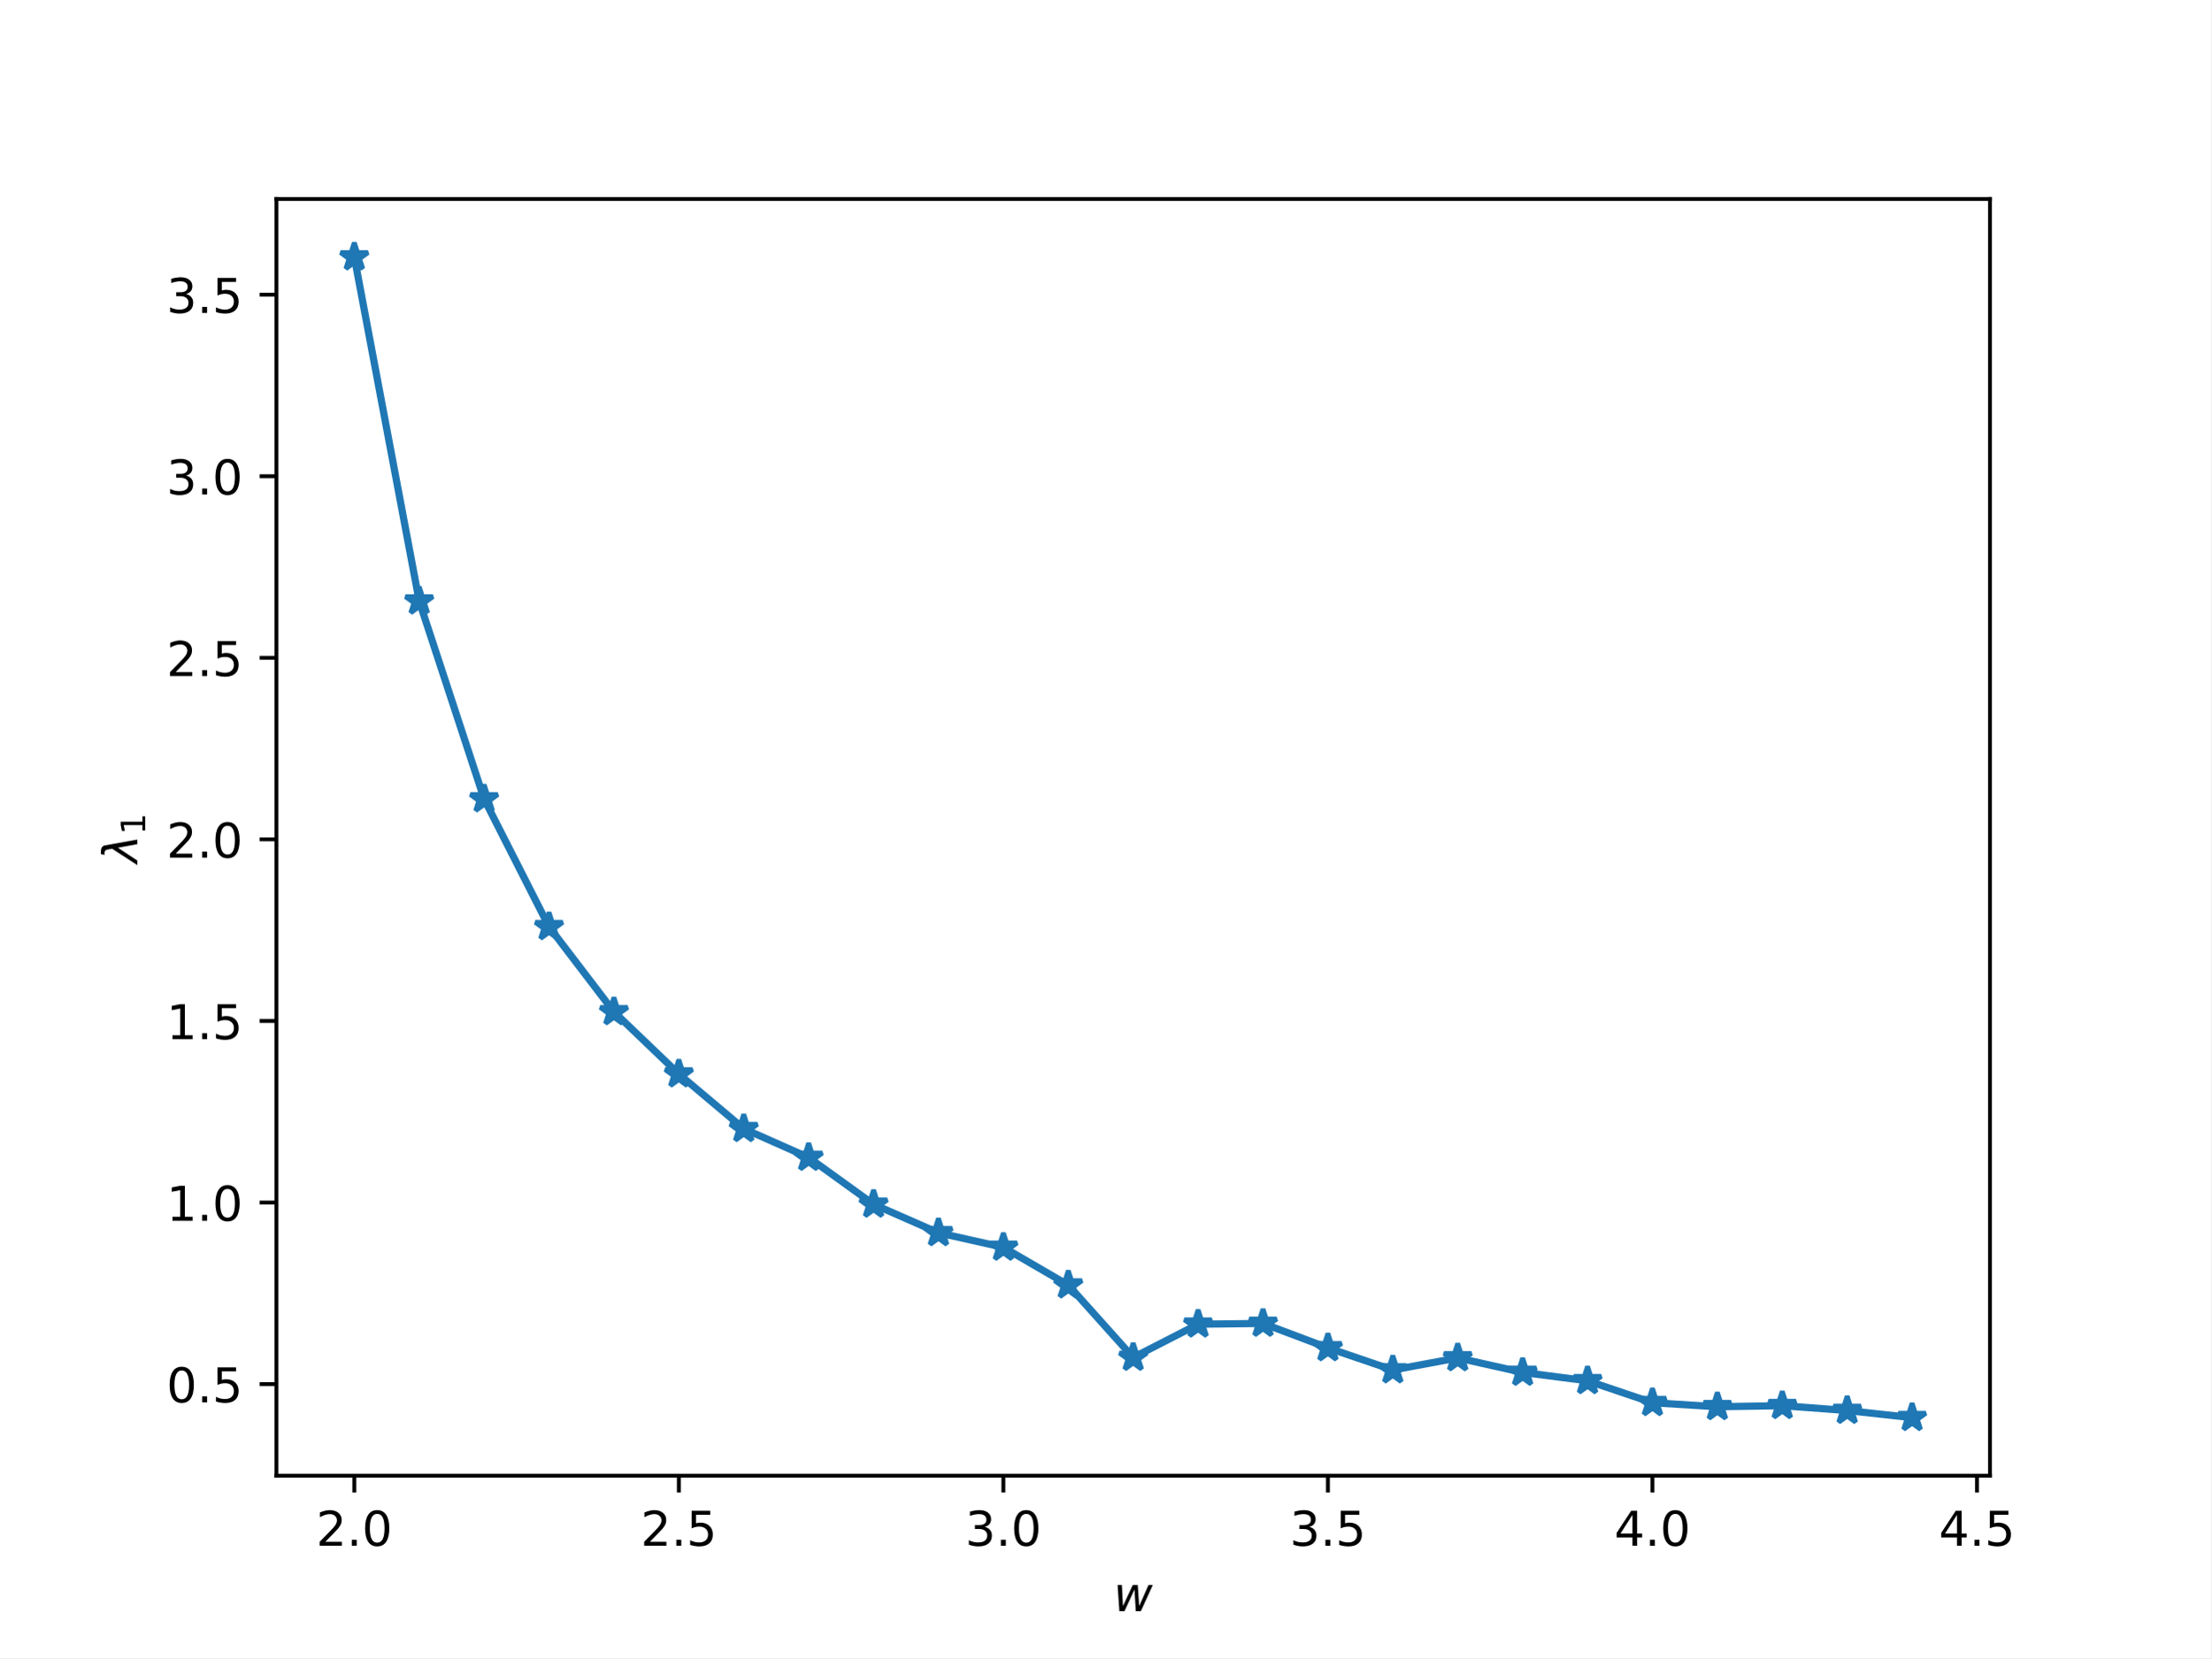
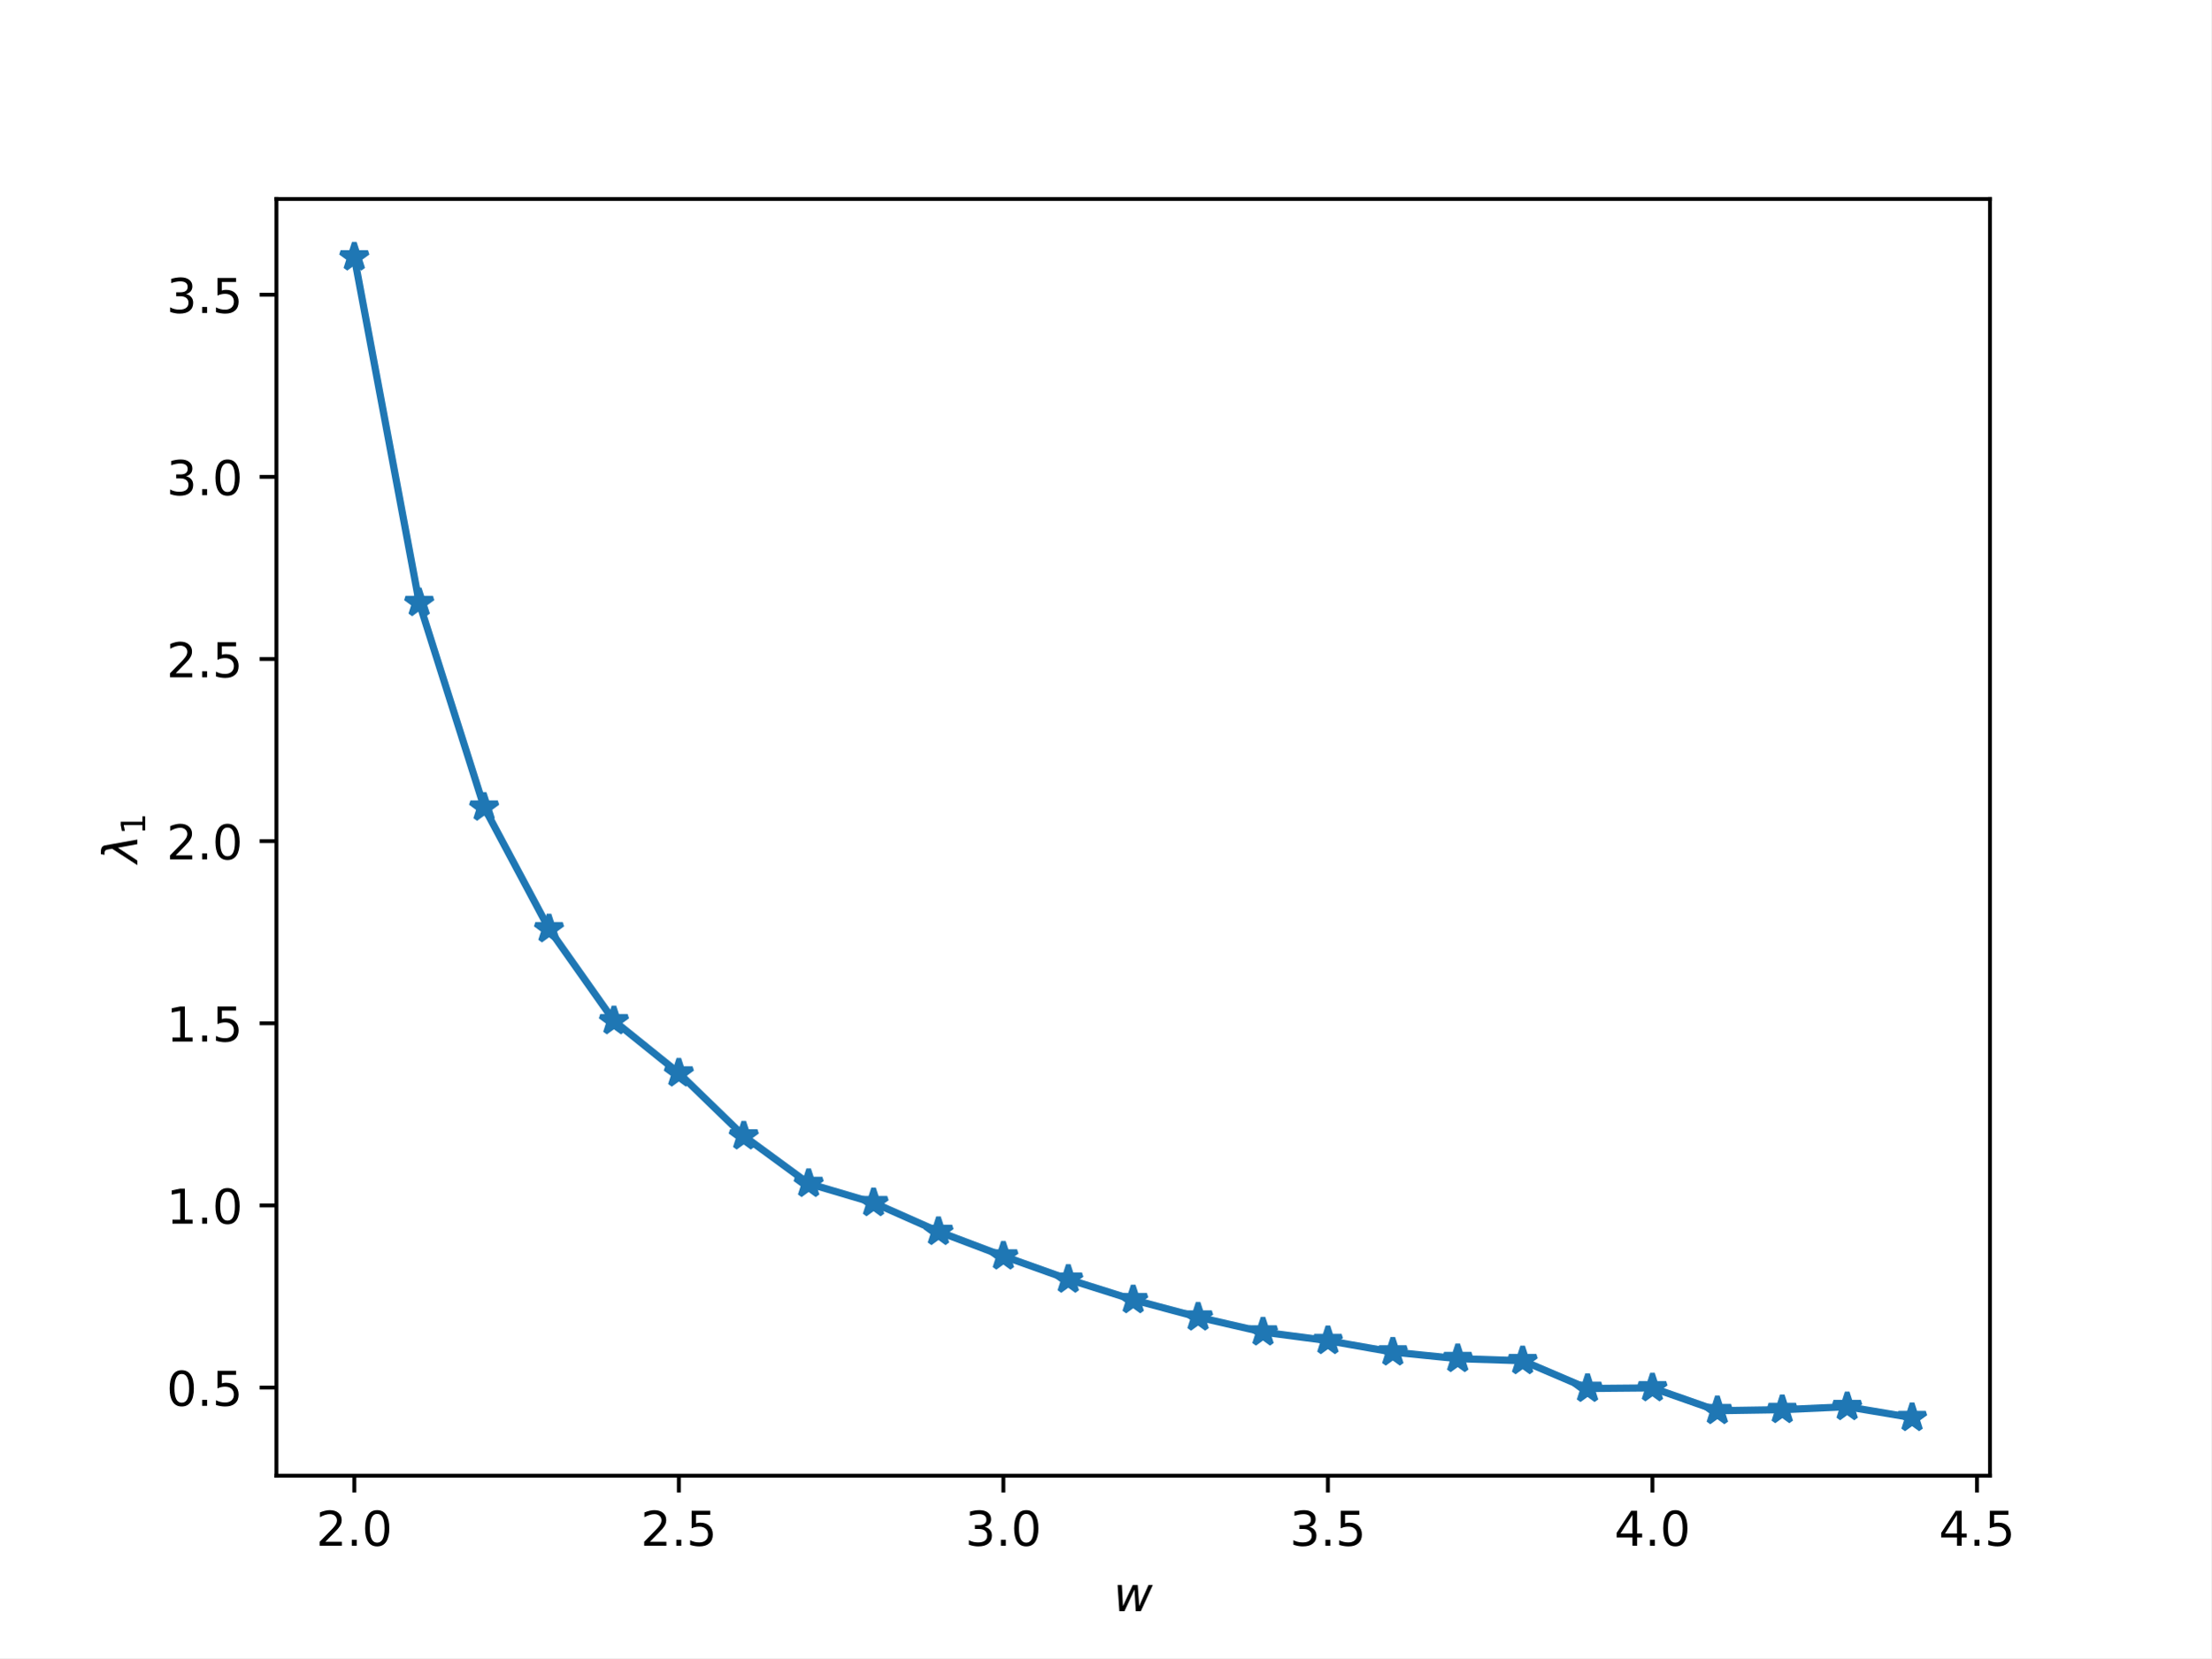
<svg xmlns="http://www.w3.org/2000/svg" xmlns:xlink="http://www.w3.org/1999/xlink" height="345.6pt" version="1.1" viewBox="0 0 460.8 345.6" width="460.8pt">
  <defs>
    <style type="text/css">
*{stroke-linecap:butt;stroke-linejoin:round;}
  </style>
  </defs>
  <g id="figure_1">
    <g id="patch_1">
      <path d="M 0 345.6  L 460.8 345.6  L 460.8 0  L 0 0  z " style="fill:#ffffff;" />
    </g>
    <g id="axes_1">
      <g id="patch_2">
        <path d="M 57.6 307.584  L 414.72 307.584  L 414.72 41.472  L 57.6 41.472  z " style="fill:#ffffff;" />
      </g>
      <g id="matplotlib.axis_1">
        <g id="xtick_1">
          <g id="line2d_1">
            <defs>
-               <path d="M 0 0  L 0 3.5  " id="m7955f24285" style="stroke:#000000;stroke-width:0.8;" />
-             </defs>
-             <g>
-               <use style="stroke:#000000;stroke-width:0.8;" x="73.833" xlink:href="#m7955f24285" y="307.584" />
+               <path d="M 0 0  L 0 3.5  " id="m84075c15f6" style="stroke:#000000;stroke-width:0.8;" />
+             </defs>
+             <g>
+               <use style="stroke:#000000;stroke-width:0.8;" x="73.833" xlink:href="#m84075c15f6" y="307.584" />
            </g>
          </g>
          <g id="text_1">
            <defs>
              <path d="M 19.188 8.297  L 53.609 8.297  L 53.609 0  L 7.328 0  L 7.328 8.297  Q 12.938 14.109 22.625 23.891  Q 32.328 33.688 34.812 36.531  Q 39.547 41.844 41.422 45.531  Q 43.312 49.219 43.312 52.781  Q 43.312 58.594 39.234 62.25  Q 35.156 65.922 28.609 65.922  Q 23.969 65.922 18.812 64.312  Q 13.672 62.703 7.812 59.422  L 7.812 69.391  Q 13.766 71.781 18.938 73  Q 24.125 74.219 28.422 74.219  Q 39.75 74.219 46.484 68.547  Q 53.219 62.891 53.219 53.422  Q 53.219 48.922 51.531 44.891  Q 49.859 40.875 45.406 35.406  Q 44.188 33.984 37.641 27.219  Q 31.109 20.453 19.188 8.297  z " id="DejaVuSans-50" />
              <path d="M 10.688 12.406  L 21 12.406  L 21 0  L 10.688 0  z " id="DejaVuSans-46" />
              <path d="M 31.781 66.406  Q 24.172 66.406 20.328 58.906  Q 16.5 51.422 16.5 36.375  Q 16.5 21.391 20.328 13.891  Q 24.172 6.391 31.781 6.391  Q 39.453 6.391 43.281 13.891  Q 47.125 21.391 47.125 36.375  Q 47.125 51.422 43.281 58.906  Q 39.453 66.406 31.781 66.406  z M 31.781 74.219  Q 44.047 74.219 50.516 64.516  Q 56.984 54.828 56.984 36.375  Q 56.984 17.969 50.516 8.266  Q 44.047 -1.422 31.781 -1.422  Q 19.531 -1.422 13.062 8.266  Q 6.594 17.969 6.594 36.375  Q 6.594 54.828 13.062 64.516  Q 19.531 74.219 31.781 74.219  z " id="DejaVuSans-48" />
            </defs>
            <g transform="translate(65.88116 322.1824)scale(0.1 -0.1)">
              <use xlink:href="#DejaVuSans-50" />
              <use x="63.623" xlink:href="#DejaVuSans-46" />
              <use x="95.41" xlink:href="#DejaVuSans-48" />
            </g>
          </g>
        </g>
        <g id="xtick_2">
          <g id="line2d_2">
            <g>
-               <use style="stroke:#000000;stroke-width:0.8;" x="141.469" xlink:href="#m7955f24285" y="307.584" />
+               <use style="stroke:#000000;stroke-width:0.8;" x="141.469" xlink:href="#m84075c15f6" y="307.584" />
            </g>
          </g>
          <g id="text_2">
            <defs>
              <path d="M 10.797 72.906  L 49.516 72.906  L 49.516 64.594  L 19.828 64.594  L 19.828 46.734  Q 21.969 47.469 24.109 47.828  Q 26.266 48.188 28.422 48.188  Q 40.625 48.188 47.75 41.5  Q 54.891 34.812 54.891 23.391  Q 54.891 11.625 47.562 5.094  Q 40.234 -1.422 26.906 -1.422  Q 22.312 -1.422 17.547 -0.641  Q 12.797 0.141 7.719 1.703  L 7.719 11.625  Q 12.109 9.234 16.797 8.062  Q 21.484 6.891 26.703 6.891  Q 35.156 6.891 40.078 11.328  Q 45.016 15.766 45.016 23.391  Q 45.016 31 40.078 35.438  Q 35.156 39.891 26.703 39.891  Q 22.75 39.891 18.812 39.016  Q 14.891 38.141 10.797 36.281  z " id="DejaVuSans-53" />
            </defs>
            <g transform="translate(133.5175 322.1824)scale(0.1 -0.1)">
              <use xlink:href="#DejaVuSans-50" />
              <use x="63.623" xlink:href="#DejaVuSans-46" />
              <use x="95.41" xlink:href="#DejaVuSans-53" />
            </g>
          </g>
        </g>
        <g id="xtick_3">
          <g id="line2d_3">
            <g>
-               <use style="stroke:#000000;stroke-width:0.8;" x="209.105" xlink:href="#m7955f24285" y="307.584" />
+               <use style="stroke:#000000;stroke-width:0.8;" x="209.105" xlink:href="#m84075c15f6" y="307.584" />
            </g>
          </g>
          <g id="text_3">
            <defs>
              <path d="M 40.578 39.312  Q 47.656 37.797 51.625 33  Q 55.609 28.219 55.609 21.188  Q 55.609 10.406 48.188 4.484  Q 40.766 -1.422 27.094 -1.422  Q 22.516 -1.422 17.656 -0.516  Q 12.797 0.391 7.625 2.203  L 7.625 11.719  Q 11.719 9.328 16.594 8.109  Q 21.484 6.891 26.812 6.891  Q 36.078 6.891 40.938 10.547  Q 45.797 14.203 45.797 21.188  Q 45.797 27.641 41.281 31.266  Q 36.766 34.906 28.719 34.906  L 20.219 34.906  L 20.219 43.016  L 29.109 43.016  Q 36.375 43.016 40.234 45.922  Q 44.094 48.828 44.094 54.297  Q 44.094 59.906 40.109 62.906  Q 36.141 65.922 28.719 65.922  Q 24.656 65.922 20.016 65.031  Q 15.375 64.156 9.812 62.312  L 9.812 71.094  Q 15.438 72.656 20.344 73.438  Q 25.25 74.219 29.594 74.219  Q 40.828 74.219 47.359 69.109  Q 53.906 64.016 53.906 55.328  Q 53.906 49.266 50.438 45.094  Q 46.969 40.922 40.578 39.312  z " id="DejaVuSans-51" />
            </defs>
            <g transform="translate(201.1539 322.1824)scale(0.1 -0.1)">
              <use xlink:href="#DejaVuSans-51" />
              <use x="63.623" xlink:href="#DejaVuSans-46" />
              <use x="95.41" xlink:href="#DejaVuSans-48" />
            </g>
          </g>
        </g>
        <g id="xtick_4">
          <g id="line2d_4">
            <g>
-               <use style="stroke:#000000;stroke-width:0.8;" x="276.742" xlink:href="#m7955f24285" y="307.584" />
+               <use style="stroke:#000000;stroke-width:0.8;" x="276.742" xlink:href="#m84075c15f6" y="307.584" />
            </g>
          </g>
          <g id="text_4">
            <g transform="translate(268.7903 322.1824)scale(0.1 -0.1)">
              <use xlink:href="#DejaVuSans-51" />
              <use x="63.623" xlink:href="#DejaVuSans-46" />
              <use x="95.41" xlink:href="#DejaVuSans-53" />
            </g>
          </g>
        </g>
        <g id="xtick_5">
          <g id="line2d_5">
            <g>
-               <use style="stroke:#000000;stroke-width:0.8;" x="344.378" xlink:href="#m7955f24285" y="307.584" />
+               <use style="stroke:#000000;stroke-width:0.8;" x="344.378" xlink:href="#m84075c15f6" y="307.584" />
            </g>
          </g>
          <g id="text_5">
            <defs>
              <path d="M 37.797 64.312  L 12.891 25.391  L 37.797 25.391  z M 35.203 72.906  L 47.609 72.906  L 47.609 25.391  L 58.016 25.391  L 58.016 17.188  L 47.609 17.188  L 47.609 0  L 37.797 0  L 37.797 17.188  L 4.891 17.188  L 4.891 26.703  z " id="DejaVuSans-52" />
            </defs>
            <g transform="translate(336.4266 322.1824)scale(0.1 -0.1)">
              <use xlink:href="#DejaVuSans-52" />
              <use x="63.623" xlink:href="#DejaVuSans-46" />
              <use x="95.41" xlink:href="#DejaVuSans-48" />
            </g>
          </g>
        </g>
        <g id="xtick_6">
          <g id="line2d_6">
            <g>
-               <use style="stroke:#000000;stroke-width:0.8;" x="412.015" xlink:href="#m7955f24285" y="307.584" />
+               <use style="stroke:#000000;stroke-width:0.8;" x="412.015" xlink:href="#m84075c15f6" y="307.584" />
            </g>
          </g>
          <g id="text_6">
            <g transform="translate(404.063 322.1824)scale(0.1 -0.1)">
              <use xlink:href="#DejaVuSans-52" />
              <use x="63.623" xlink:href="#DejaVuSans-46" />
              <use x="95.41" xlink:href="#DejaVuSans-53" />
            </g>
          </g>
        </g>
        <g id="text_7">
          <defs>
            <path d="M 8.5 54.688  L 17.391 54.688  L 19.672 10.688  L 40.094 54.688  L 50.484 54.688  L 53.516 10.688  L 72.906 54.688  L 81.891 54.688  L 56.891 0  L 46.391 0  L 43.703 45.312  L 22.797 0  L 12.203 0  z " id="DejaVuSans-Oblique-119" />
          </defs>
          <g transform="translate(232.06 335.8606)scale(0.1 -0.1)">
            <use transform="translate(0 0.3125)" xlink:href="#DejaVuSans-Oblique-119" />
          </g>
        </g>
      </g>
      <g id="matplotlib.axis_2">
        <g id="ytick_1">
          <g id="line2d_7">
            <defs>
-               <path d="M 0 0  L -3.5 0  " id="mf49d04121c" style="stroke:#000000;stroke-width:0.8;" />
-             </defs>
-             <g>
-               <use style="stroke:#000000;stroke-width:0.8;" x="57.6" xlink:href="#mf49d04121c" y="288.497" />
+               <path d="M 0 0  L -3.5 0  " id="mdf1ed1fb4e" style="stroke:#000000;stroke-width:0.8;" />
+             </defs>
+             <g>
+               <use style="stroke:#000000;stroke-width:0.8;" x="57.6" xlink:href="#mdf1ed1fb4e" y="289.219" />
            </g>
          </g>
          <g id="text_8">
-             <g transform="translate(34.69687 292.2966)scale(0.1 -0.1)">
+             <g transform="translate(34.69687 293.0181)scale(0.1 -0.1)">
              <use xlink:href="#DejaVuSans-48" />
              <use x="63.623" xlink:href="#DejaVuSans-46" />
              <use x="95.41" xlink:href="#DejaVuSans-53" />
            </g>
          </g>
        </g>
        <g id="ytick_2">
          <g id="line2d_8">
            <g>
-               <use style="stroke:#000000;stroke-width:0.8;" x="57.6" xlink:href="#mf49d04121c" y="250.65" />
+               <use style="stroke:#000000;stroke-width:0.8;" x="57.6" xlink:href="#mdf1ed1fb4e" y="251.253" />
            </g>
          </g>
          <g id="text_9">
            <defs>
              <path d="M 12.406 8.297  L 28.516 8.297  L 28.516 63.922  L 10.984 60.406  L 10.984 69.391  L 28.422 72.906  L 38.281 72.906  L 38.281 8.297  L 54.391 8.297  L 54.391 0  L 12.406 0  z " id="DejaVuSans-49" />
            </defs>
-             <g transform="translate(34.69687 254.4491)scale(0.1 -0.1)">
+             <g transform="translate(34.69687 255.0522)scale(0.1 -0.1)">
              <use xlink:href="#DejaVuSans-49" />
              <use x="63.623" xlink:href="#DejaVuSans-46" />
              <use x="95.41" xlink:href="#DejaVuSans-48" />
            </g>
          </g>
        </g>
        <g id="ytick_3">
          <g id="line2d_9">
            <g>
-               <use style="stroke:#000000;stroke-width:0.8;" x="57.6" xlink:href="#mf49d04121c" y="212.802" />
+               <use style="stroke:#000000;stroke-width:0.8;" x="57.6" xlink:href="#mdf1ed1fb4e" y="213.287" />
            </g>
          </g>
          <g id="text_10">
-             <g transform="translate(34.69687 216.6016)scale(0.1 -0.1)">
+             <g transform="translate(34.69687 217.0863)scale(0.1 -0.1)">
              <use xlink:href="#DejaVuSans-49" />
              <use x="63.623" xlink:href="#DejaVuSans-46" />
              <use x="95.41" xlink:href="#DejaVuSans-53" />
            </g>
          </g>
        </g>
        <g id="ytick_4">
          <g id="line2d_10">
            <g>
-               <use style="stroke:#000000;stroke-width:0.8;" x="57.6" xlink:href="#mf49d04121c" y="174.955" />
+               <use style="stroke:#000000;stroke-width:0.8;" x="57.6" xlink:href="#mdf1ed1fb4e" y="175.321" />
            </g>
          </g>
          <g id="text_11">
-             <g transform="translate(34.69687 178.7541)scale(0.1 -0.1)">
+             <g transform="translate(34.69687 179.1204)scale(0.1 -0.1)">
              <use xlink:href="#DejaVuSans-50" />
              <use x="63.623" xlink:href="#DejaVuSans-46" />
              <use x="95.41" xlink:href="#DejaVuSans-48" />
            </g>
          </g>
        </g>
        <g id="ytick_5">
          <g id="line2d_11">
            <g>
-               <use style="stroke:#000000;stroke-width:0.8;" x="57.6" xlink:href="#mf49d04121c" y="137.107" />
+               <use style="stroke:#000000;stroke-width:0.8;" x="57.6" xlink:href="#mdf1ed1fb4e" y="137.355" />
            </g>
          </g>
          <g id="text_12">
-             <g transform="translate(34.69687 140.9066)scale(0.1 -0.1)">
+             <g transform="translate(34.69687 141.1546)scale(0.1 -0.1)">
              <use xlink:href="#DejaVuSans-50" />
              <use x="63.623" xlink:href="#DejaVuSans-46" />
              <use x="95.41" xlink:href="#DejaVuSans-53" />
            </g>
          </g>
        </g>
        <g id="ytick_6">
          <g id="line2d_12">
            <g>
-               <use style="stroke:#000000;stroke-width:0.8;" x="57.6" xlink:href="#mf49d04121c" y="99.26" />
+               <use style="stroke:#000000;stroke-width:0.8;" x="57.6" xlink:href="#mdf1ed1fb4e" y="99.389" />
            </g>
          </g>
          <g id="text_13">
-             <g transform="translate(34.69687 103.0591)scale(0.1 -0.1)">
+             <g transform="translate(34.69687 103.1887)scale(0.1 -0.1)">
              <use xlink:href="#DejaVuSans-51" />
              <use x="63.623" xlink:href="#DejaVuSans-46" />
              <use x="95.41" xlink:href="#DejaVuSans-48" />
            </g>
          </g>
        </g>
        <g id="ytick_7">
          <g id="line2d_13">
            <g>
-               <use style="stroke:#000000;stroke-width:0.8;" x="57.6" xlink:href="#mf49d04121c" y="61.412" />
+               <use style="stroke:#000000;stroke-width:0.8;" x="57.6" xlink:href="#mdf1ed1fb4e" y="61.424" />
            </g>
          </g>
          <g id="text_14">
-             <g transform="translate(34.69687 65.21161)scale(0.1 -0.1)">
+             <g transform="translate(34.69687 65.22283)scale(0.1 -0.1)">
              <use xlink:href="#DejaVuSans-51" />
              <use x="63.623" xlink:href="#DejaVuSans-46" />
              <use x="95.41" xlink:href="#DejaVuSans-53" />
            </g>
          </g>
        </g>
        <g id="text_15">
          <defs>
            <path d="M 36.719 67.438  L 48.828 0  L 39.312 0  L 31.844 40.438  L 5.125 0  L -4.391 0  L 29.734 52.438  L 28.031 62.109  Q 26.953 68.266 21.734 68.266  L 17.047 68.266  L 18.5 75.984  L 24.219 75.875  Q 35.203 75.734 36.719 67.438  z " id="DejaVuSans-Oblique-955" />
          </defs>
          <g transform="translate(28.61719 179.878)rotate(-90)scale(0.1 -0.1)">
            <use transform="translate(0 0.015625)" xlink:href="#DejaVuSans-Oblique-955" />
            <use transform="translate(59.17969 -16.39062)scale(0.7)" xlink:href="#DejaVuSans-49" />
          </g>
        </g>
      </g>
      <g id="line2d_14">
-         <path clip-path="url(#p5f4e78dc9d)" d="M 73.833 53.568  L 87.36 125.29  L 100.887 166.533  L 114.415 193.174  L 127.942 210.902  L 141.469 223.865  L 154.996 235.258  L 168.524 241.26  L 182.051 251.022  L 195.578 256.957  L 209.105 259.989  L 222.633 267.853  L 236.16 282.947  L 249.687 276.009  L 263.215 275.845  L 276.742 280.943  L 290.269 285.555  L 303.796 283.029  L 317.324 286.066  L 330.851 287.8  L 344.378 292.375  L 357.905 293.218  L 371.433 292.99  L 384.96 294.001  L 398.487 295.488  " style="fill:none;stroke:#1f77b4;stroke-linecap:square;stroke-width:1.5;" />
+         <path clip-path="url(#p6d98e33368)" d="M 73.833 53.568  L 87.36 125.612  L 100.887 168.256  L 114.415 193.609  L 127.942 212.777  L 141.469 223.668  L 154.996 236.786  L 168.524 246.693  L 182.051 250.695  L 195.578 256.698  L 209.105 261.815  L 222.633 266.647  L 236.16 270.921  L 249.687 274.535  L 263.215 277.648  L 276.742 279.44  L 290.269 281.82  L 303.796 283.19  L 317.324 283.627  L 330.851 289.41  L 344.378 289.282  L 357.905 294.036  L 371.433 293.82  L 384.96 293.206  L 398.487 295.488  " style="fill:none;stroke:#1f77b4;stroke-linecap:square;stroke-width:1.5;" />
        <defs>
-           <path d="M 0 -3  L -0.674 -0.927  L -2.853 -0.927  L -1.09 0.354  L -1.763 2.427  L -0 1.146  L 1.763 2.427  L 1.09 0.354  L 2.853 -0.927  L 0.674 -0.927  z " id="m5a486db458" style="stroke:#1f77b4;stroke-linejoin:bevel;" />
+           <path d="M 0 -3  L -0.674 -0.927  L -2.853 -0.927  L -1.09 0.354  L -1.763 2.427  L -0 1.146  L 1.763 2.427  L 1.09 0.354  L 2.853 -0.927  L 0.674 -0.927  z " id="m92586d6a7b" style="stroke:#1f77b4;stroke-linejoin:bevel;" />
        </defs>
-         <g clip-path="url(#p5f4e78dc9d)">
-           <use style="fill:#1f77b4;stroke:#1f77b4;stroke-linejoin:bevel;" x="73.833" xlink:href="#m5a486db458" y="53.568" />
-           <use style="fill:#1f77b4;stroke:#1f77b4;stroke-linejoin:bevel;" x="87.36" xlink:href="#m5a486db458" y="125.29" />
-           <use style="fill:#1f77b4;stroke:#1f77b4;stroke-linejoin:bevel;" x="100.887" xlink:href="#m5a486db458" y="166.533" />
-           <use style="fill:#1f77b4;stroke:#1f77b4;stroke-linejoin:bevel;" x="114.415" xlink:href="#m5a486db458" y="193.174" />
-           <use style="fill:#1f77b4;stroke:#1f77b4;stroke-linejoin:bevel;" x="127.942" xlink:href="#m5a486db458" y="210.902" />
-           <use style="fill:#1f77b4;stroke:#1f77b4;stroke-linejoin:bevel;" x="141.469" xlink:href="#m5a486db458" y="223.865" />
-           <use style="fill:#1f77b4;stroke:#1f77b4;stroke-linejoin:bevel;" x="154.996" xlink:href="#m5a486db458" y="235.258" />
-           <use style="fill:#1f77b4;stroke:#1f77b4;stroke-linejoin:bevel;" x="168.524" xlink:href="#m5a486db458" y="241.26" />
-           <use style="fill:#1f77b4;stroke:#1f77b4;stroke-linejoin:bevel;" x="182.051" xlink:href="#m5a486db458" y="251.022" />
-           <use style="fill:#1f77b4;stroke:#1f77b4;stroke-linejoin:bevel;" x="195.578" xlink:href="#m5a486db458" y="256.957" />
-           <use style="fill:#1f77b4;stroke:#1f77b4;stroke-linejoin:bevel;" x="209.105" xlink:href="#m5a486db458" y="259.989" />
-           <use style="fill:#1f77b4;stroke:#1f77b4;stroke-linejoin:bevel;" x="222.633" xlink:href="#m5a486db458" y="267.853" />
-           <use style="fill:#1f77b4;stroke:#1f77b4;stroke-linejoin:bevel;" x="236.16" xlink:href="#m5a486db458" y="282.947" />
-           <use style="fill:#1f77b4;stroke:#1f77b4;stroke-linejoin:bevel;" x="249.687" xlink:href="#m5a486db458" y="276.009" />
-           <use style="fill:#1f77b4;stroke:#1f77b4;stroke-linejoin:bevel;" x="263.215" xlink:href="#m5a486db458" y="275.845" />
-           <use style="fill:#1f77b4;stroke:#1f77b4;stroke-linejoin:bevel;" x="276.742" xlink:href="#m5a486db458" y="280.943" />
-           <use style="fill:#1f77b4;stroke:#1f77b4;stroke-linejoin:bevel;" x="290.269" xlink:href="#m5a486db458" y="285.555" />
-           <use style="fill:#1f77b4;stroke:#1f77b4;stroke-linejoin:bevel;" x="303.796" xlink:href="#m5a486db458" y="283.029" />
-           <use style="fill:#1f77b4;stroke:#1f77b4;stroke-linejoin:bevel;" x="317.324" xlink:href="#m5a486db458" y="286.066" />
-           <use style="fill:#1f77b4;stroke:#1f77b4;stroke-linejoin:bevel;" x="330.851" xlink:href="#m5a486db458" y="287.8" />
-           <use style="fill:#1f77b4;stroke:#1f77b4;stroke-linejoin:bevel;" x="344.378" xlink:href="#m5a486db458" y="292.375" />
-           <use style="fill:#1f77b4;stroke:#1f77b4;stroke-linejoin:bevel;" x="357.905" xlink:href="#m5a486db458" y="293.218" />
-           <use style="fill:#1f77b4;stroke:#1f77b4;stroke-linejoin:bevel;" x="371.433" xlink:href="#m5a486db458" y="292.99" />
-           <use style="fill:#1f77b4;stroke:#1f77b4;stroke-linejoin:bevel;" x="384.96" xlink:href="#m5a486db458" y="294.001" />
-           <use style="fill:#1f77b4;stroke:#1f77b4;stroke-linejoin:bevel;" x="398.487" xlink:href="#m5a486db458" y="295.488" />
+         <g clip-path="url(#p6d98e33368)">
+           <use style="fill:#1f77b4;stroke:#1f77b4;stroke-linejoin:bevel;" x="73.833" xlink:href="#m92586d6a7b" y="53.568" />
+           <use style="fill:#1f77b4;stroke:#1f77b4;stroke-linejoin:bevel;" x="87.36" xlink:href="#m92586d6a7b" y="125.612" />
+           <use style="fill:#1f77b4;stroke:#1f77b4;stroke-linejoin:bevel;" x="100.887" xlink:href="#m92586d6a7b" y="168.256" />
+           <use style="fill:#1f77b4;stroke:#1f77b4;stroke-linejoin:bevel;" x="114.415" xlink:href="#m92586d6a7b" y="193.609" />
+           <use style="fill:#1f77b4;stroke:#1f77b4;stroke-linejoin:bevel;" x="127.942" xlink:href="#m92586d6a7b" y="212.777" />
+           <use style="fill:#1f77b4;stroke:#1f77b4;stroke-linejoin:bevel;" x="141.469" xlink:href="#m92586d6a7b" y="223.668" />
+           <use style="fill:#1f77b4;stroke:#1f77b4;stroke-linejoin:bevel;" x="154.996" xlink:href="#m92586d6a7b" y="236.786" />
+           <use style="fill:#1f77b4;stroke:#1f77b4;stroke-linejoin:bevel;" x="168.524" xlink:href="#m92586d6a7b" y="246.693" />
+           <use style="fill:#1f77b4;stroke:#1f77b4;stroke-linejoin:bevel;" x="182.051" xlink:href="#m92586d6a7b" y="250.695" />
+           <use style="fill:#1f77b4;stroke:#1f77b4;stroke-linejoin:bevel;" x="195.578" xlink:href="#m92586d6a7b" y="256.698" />
+           <use style="fill:#1f77b4;stroke:#1f77b4;stroke-linejoin:bevel;" x="209.105" xlink:href="#m92586d6a7b" y="261.815" />
+           <use style="fill:#1f77b4;stroke:#1f77b4;stroke-linejoin:bevel;" x="222.633" xlink:href="#m92586d6a7b" y="266.647" />
+           <use style="fill:#1f77b4;stroke:#1f77b4;stroke-linejoin:bevel;" x="236.16" xlink:href="#m92586d6a7b" y="270.921" />
+           <use style="fill:#1f77b4;stroke:#1f77b4;stroke-linejoin:bevel;" x="249.687" xlink:href="#m92586d6a7b" y="274.535" />
+           <use style="fill:#1f77b4;stroke:#1f77b4;stroke-linejoin:bevel;" x="263.215" xlink:href="#m92586d6a7b" y="277.648" />
+           <use style="fill:#1f77b4;stroke:#1f77b4;stroke-linejoin:bevel;" x="276.742" xlink:href="#m92586d6a7b" y="279.44" />
+           <use style="fill:#1f77b4;stroke:#1f77b4;stroke-linejoin:bevel;" x="290.269" xlink:href="#m92586d6a7b" y="281.82" />
+           <use style="fill:#1f77b4;stroke:#1f77b4;stroke-linejoin:bevel;" x="303.796" xlink:href="#m92586d6a7b" y="283.19" />
+           <use style="fill:#1f77b4;stroke:#1f77b4;stroke-linejoin:bevel;" x="317.324" xlink:href="#m92586d6a7b" y="283.627" />
+           <use style="fill:#1f77b4;stroke:#1f77b4;stroke-linejoin:bevel;" x="330.851" xlink:href="#m92586d6a7b" y="289.41" />
+           <use style="fill:#1f77b4;stroke:#1f77b4;stroke-linejoin:bevel;" x="344.378" xlink:href="#m92586d6a7b" y="289.282" />
+           <use style="fill:#1f77b4;stroke:#1f77b4;stroke-linejoin:bevel;" x="357.905" xlink:href="#m92586d6a7b" y="294.036" />
+           <use style="fill:#1f77b4;stroke:#1f77b4;stroke-linejoin:bevel;" x="371.433" xlink:href="#m92586d6a7b" y="293.82" />
+           <use style="fill:#1f77b4;stroke:#1f77b4;stroke-linejoin:bevel;" x="384.96" xlink:href="#m92586d6a7b" y="293.206" />
+           <use style="fill:#1f77b4;stroke:#1f77b4;stroke-linejoin:bevel;" x="398.487" xlink:href="#m92586d6a7b" y="295.488" />
        </g>
      </g>
      <g id="patch_3">
        <path d="M 57.6 307.584  L 57.6 41.472  " style="fill:none;stroke:#000000;stroke-linecap:square;stroke-linejoin:miter;stroke-width:0.8;" />
      </g>
      <g id="patch_4">
        <path d="M 414.72 307.584  L 414.72 41.472  " style="fill:none;stroke:#000000;stroke-linecap:square;stroke-linejoin:miter;stroke-width:0.8;" />
      </g>
      <g id="patch_5">
        <path d="M 57.6 307.584  L 414.72 307.584  " style="fill:none;stroke:#000000;stroke-linecap:square;stroke-linejoin:miter;stroke-width:0.8;" />
      </g>
      <g id="patch_6">
        <path d="M 57.6 41.472  L 414.72 41.472  " style="fill:none;stroke:#000000;stroke-linecap:square;stroke-linejoin:miter;stroke-width:0.8;" />
      </g>
    </g>
  </g>
  <defs>
-     <clipPath id="p5f4e78dc9d">
+     <clipPath id="p6d98e33368">
      <rect height="266.112" width="357.12" x="57.6" y="41.472" />
    </clipPath>
  </defs>
</svg>
